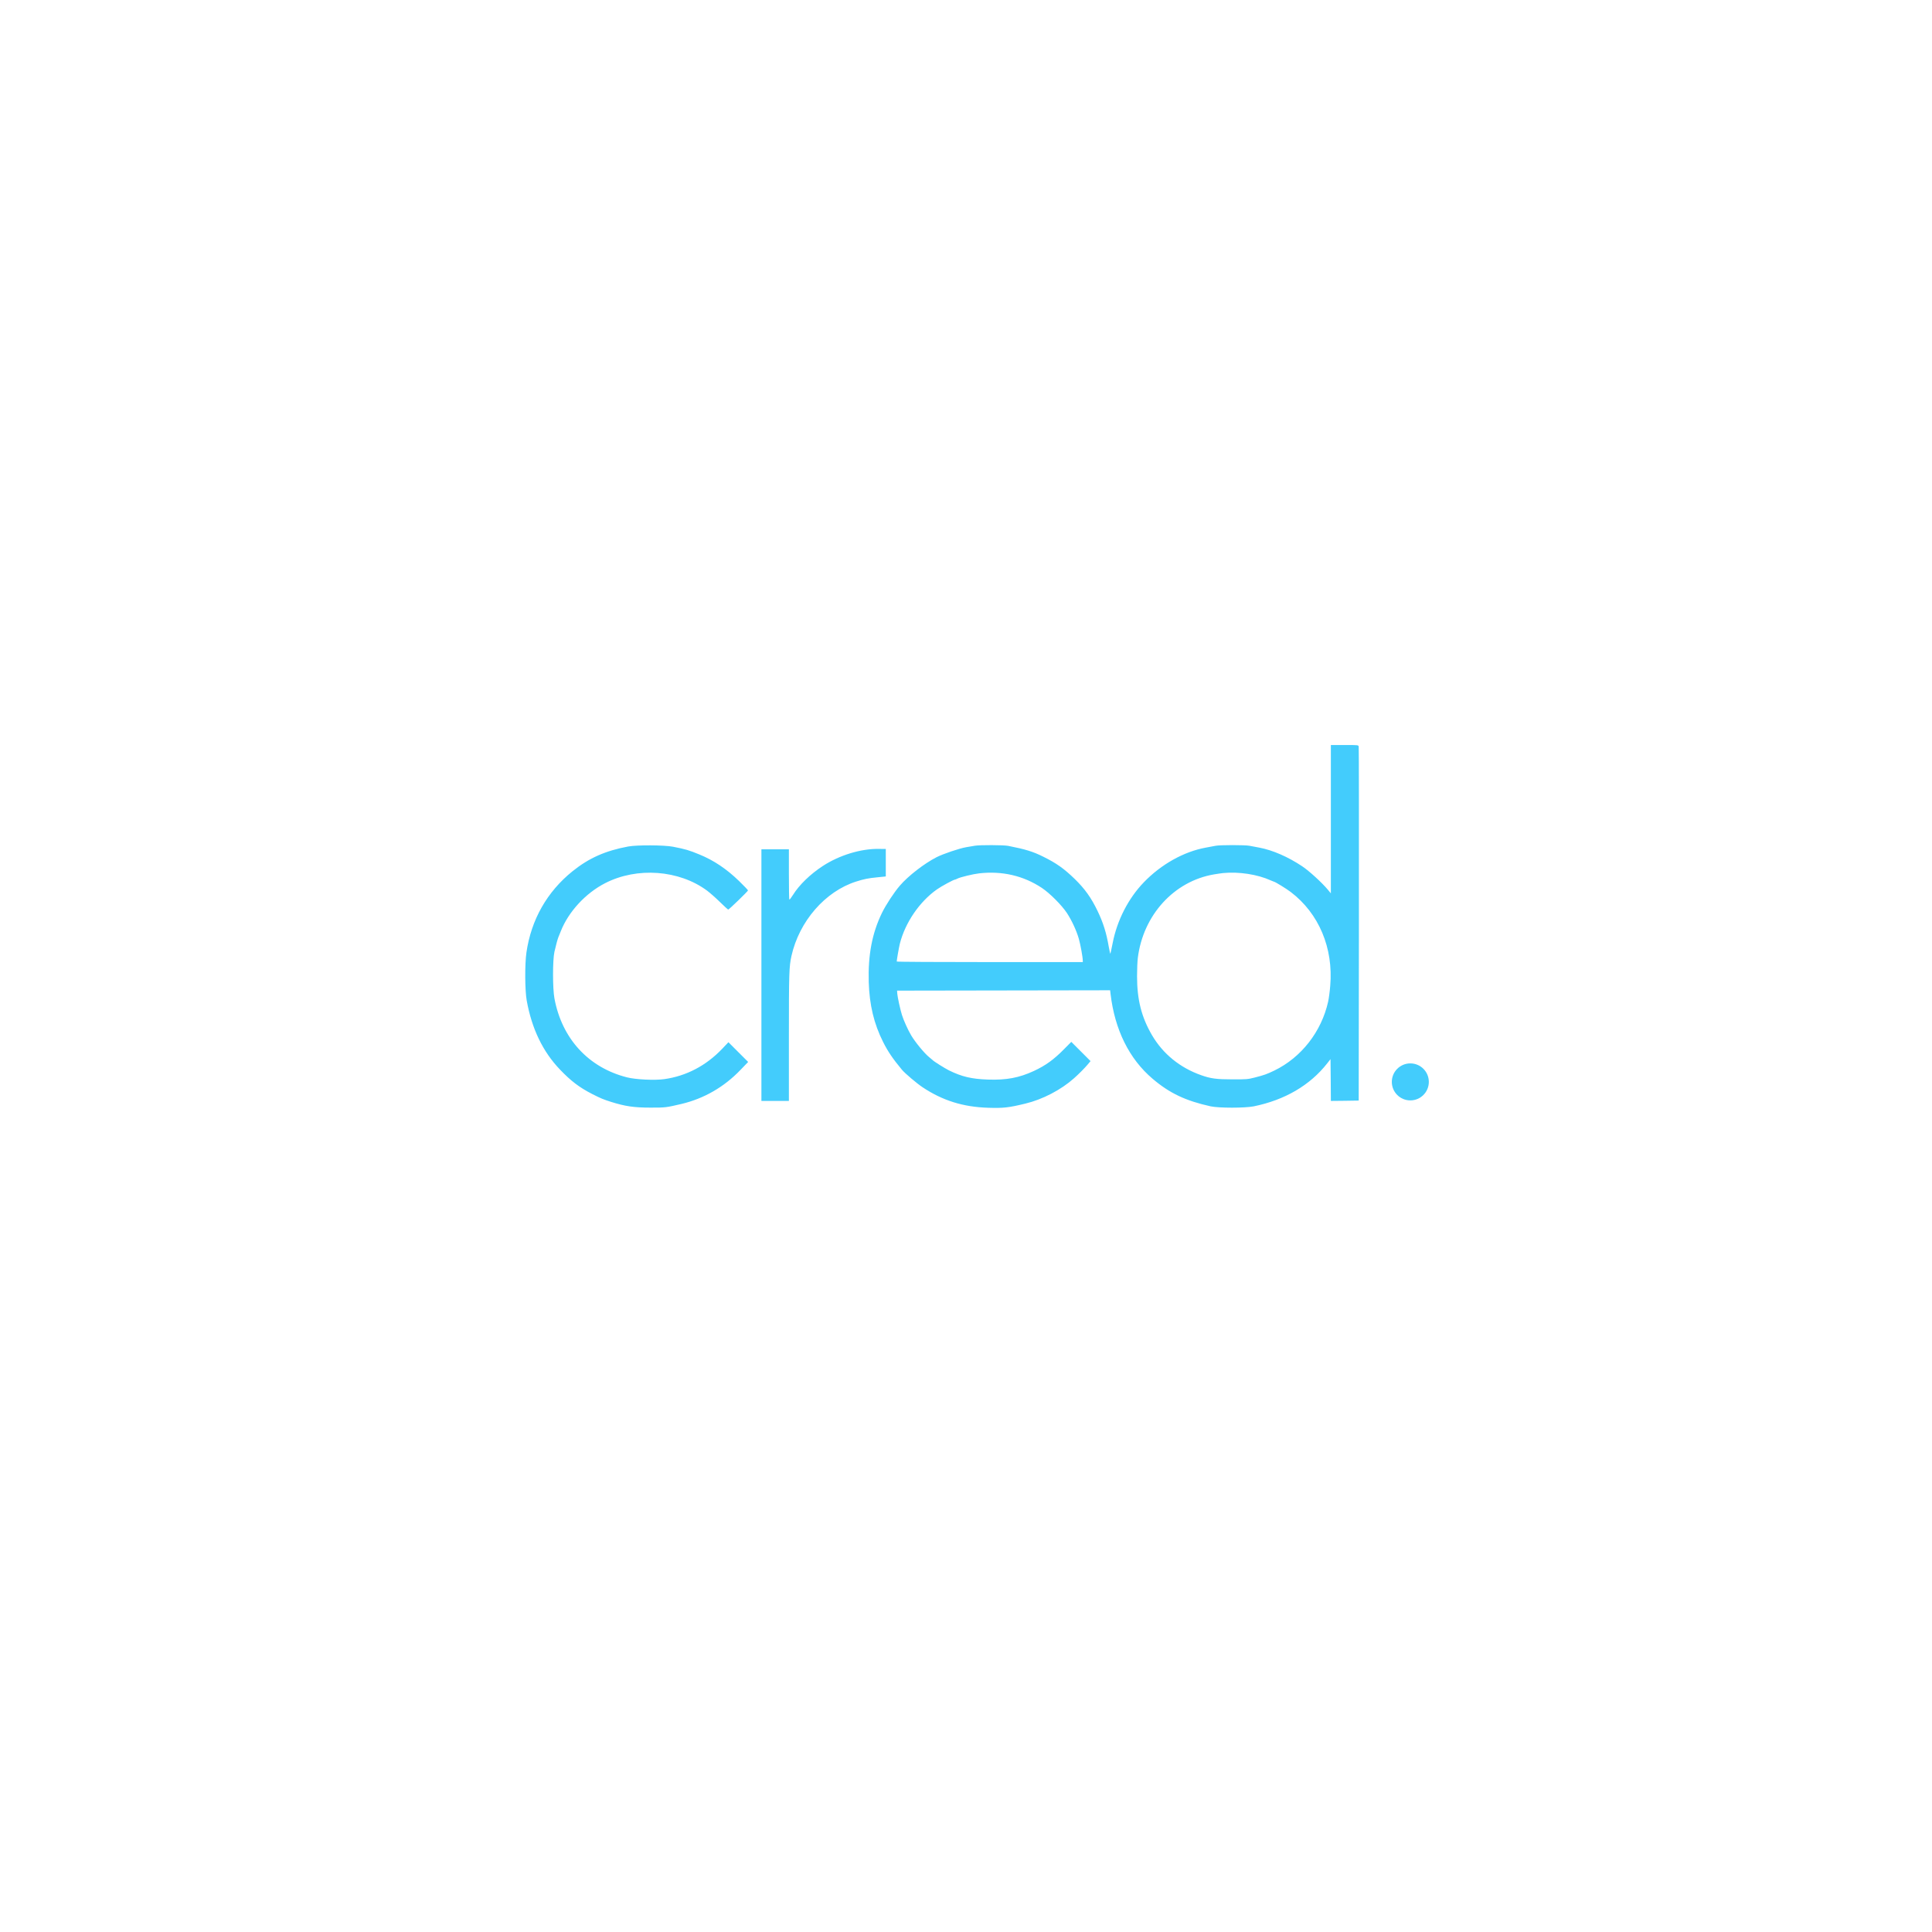
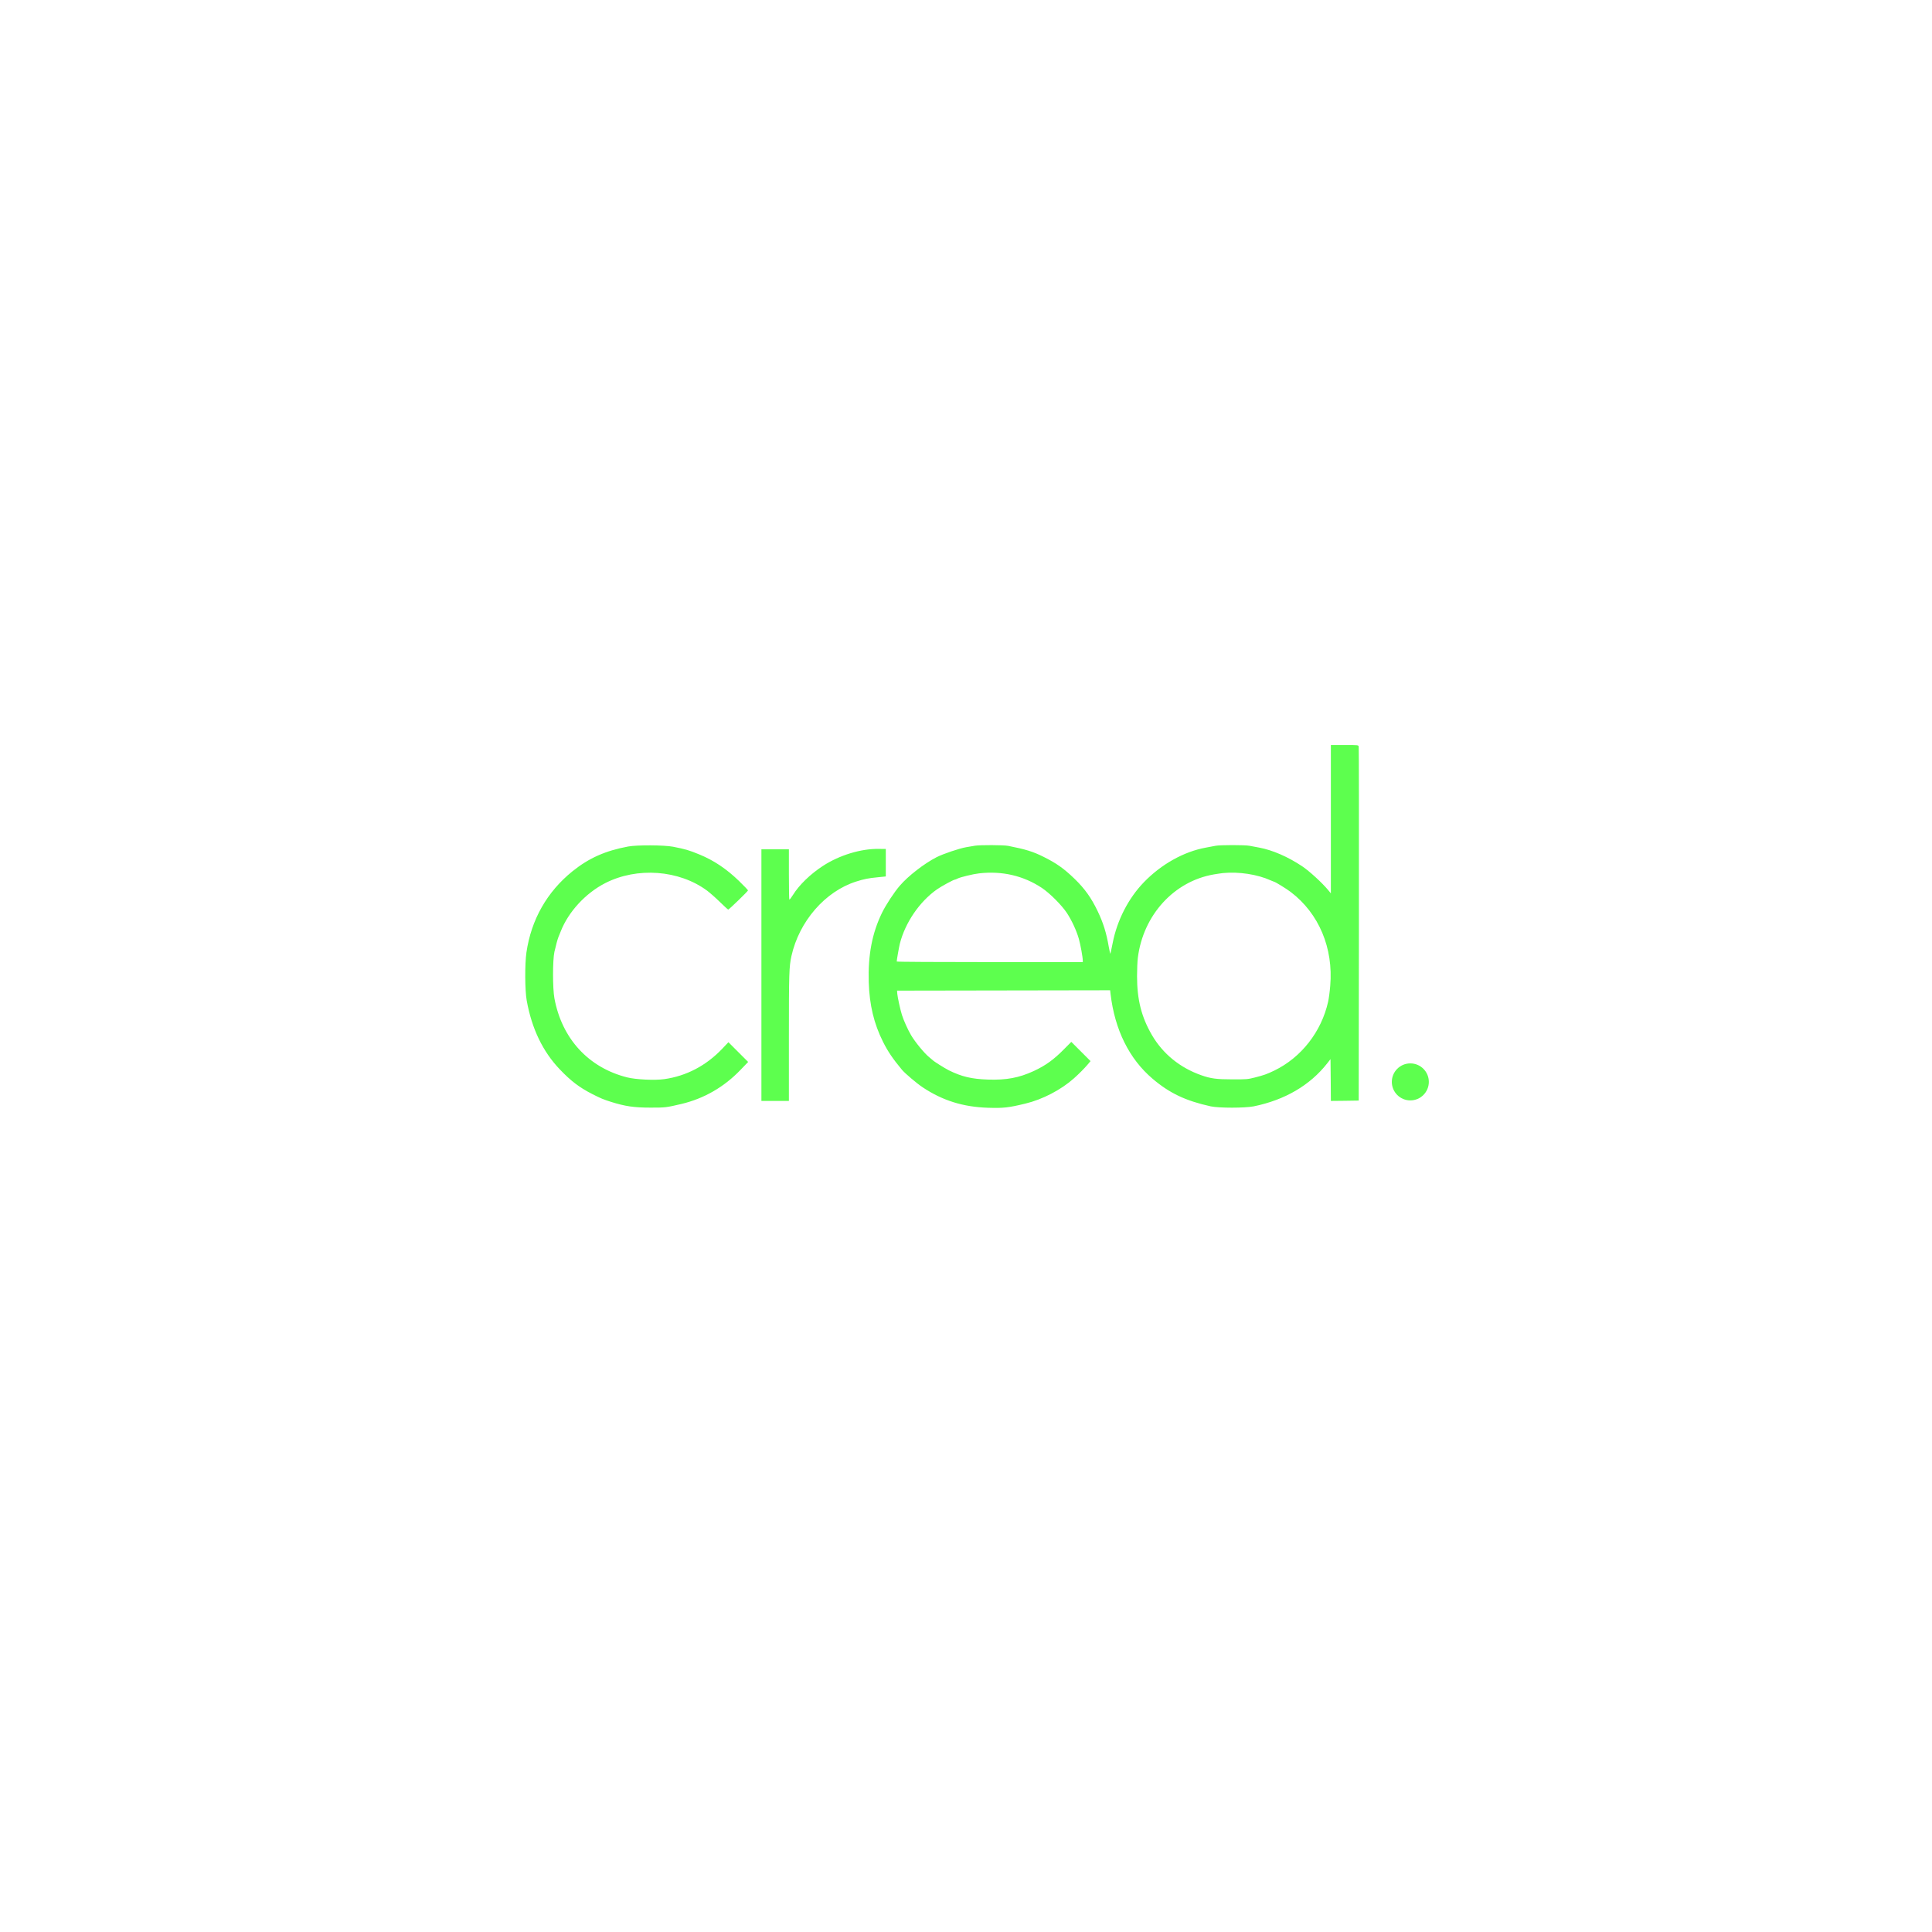
<svg xmlns="http://www.w3.org/2000/svg" width="234" height="234" viewBox="0 0 234 234" fill="none">
-   <path fill-rule="evenodd" clip-rule="evenodd" d="M164.563 90.422C164.589 90.533 164.598 100.222 164.589 111.959L164.563 133.299L162.882 133.325L161.192 133.342L161.175 130.815L161.149 128.28L160.748 128.792C158.665 131.447 155.618 133.231 151.845 133.999C150.761 134.212 147.636 134.212 146.638 133.999C143.599 133.325 141.661 132.411 139.595 130.653C136.77 128.254 135.02 124.729 134.508 120.384L134.457 119.94L108.652 119.983L108.678 120.367C108.712 120.777 109.036 122.279 109.241 122.928C109.454 123.602 109.95 124.703 110.351 125.386C110.82 126.188 111.964 127.58 112.519 128.024C112.741 128.203 112.937 128.374 112.963 128.399C113.082 128.544 114.405 129.372 114.926 129.637C116.488 130.405 117.675 130.687 119.647 130.755C121.892 130.832 123.428 130.542 125.204 129.722C126.655 129.048 127.645 128.331 128.934 127.016L129.753 126.188L132.084 128.519L131.725 128.946C131.358 129.381 130.667 130.081 130.069 130.61C128.507 132.001 126.262 133.171 124.188 133.666C122.148 134.161 121.524 134.229 119.672 134.17C116.659 134.076 114.158 133.299 111.742 131.686C111.034 131.216 109.617 130.013 109.25 129.577C108.14 128.246 107.534 127.349 106.953 126.188C105.852 123.995 105.306 121.724 105.221 118.958C105.127 115.655 105.622 113.043 106.817 110.576C107.286 109.611 108.302 108.058 108.985 107.272C110.001 106.086 111.938 104.592 113.432 103.824C114.26 103.406 116.189 102.757 117.017 102.612C117.235 102.578 117.51 102.53 117.746 102.489L117.746 102.489C117.872 102.467 117.987 102.447 118.076 102.432C118.708 102.33 121.55 102.339 122.113 102.45C124.196 102.859 125.118 103.141 126.364 103.764C127.952 104.549 128.866 105.198 130.154 106.444C131.392 107.648 132.16 108.724 132.937 110.337C133.629 111.779 134.004 112.992 134.295 114.69C134.38 115.202 134.474 115.57 134.491 115.501C134.516 115.433 134.636 114.852 134.764 114.221C135.302 111.455 136.668 108.8 138.537 106.863C140.637 104.686 143.377 103.149 146.04 102.663C146.428 102.593 146.901 102.502 147.151 102.454L147.218 102.441C147.747 102.33 150.803 102.33 151.35 102.441C151.572 102.484 152.109 102.586 152.528 102.663C154.124 102.962 156.01 103.781 157.709 104.916C158.58 105.497 160.116 106.905 160.842 107.776L161.192 108.203V90.234H162.856C164.512 90.234 164.521 90.234 164.563 90.422ZM81.507 102.552C83.027 102.851 83.419 102.962 84.708 103.491C86.458 104.208 87.986 105.232 89.506 106.701C90.103 107.281 90.598 107.802 90.598 107.844C90.598 107.938 88.302 110.166 88.2 110.166C88.165 110.166 87.713 109.756 87.209 109.261C86.706 108.766 85.997 108.143 85.647 107.878C82.25 105.36 77.162 104.985 73.296 106.965C70.922 108.186 68.865 110.414 67.926 112.778C67.902 112.839 67.877 112.901 67.853 112.962C67.758 113.2 67.67 113.42 67.636 113.495C67.534 113.743 67.329 114.494 67.15 115.288C66.928 116.287 66.928 119.71 67.15 120.913C68.054 125.804 71.281 129.313 75.959 130.491C77.009 130.755 79.296 130.866 80.449 130.704C83.129 130.328 85.519 129.074 87.474 127.025L88.225 126.231L90.615 128.621L89.693 129.577C87.704 131.66 85.263 133.06 82.532 133.709C80.671 134.144 80.611 134.153 78.818 134.153C76.787 134.153 75.737 133.999 73.996 133.453C73.082 133.162 72.783 133.043 71.742 132.514C70.188 131.72 69.147 130.934 67.807 129.526C65.741 127.366 64.409 124.592 63.795 121.186C63.573 119.966 63.556 116.756 63.761 115.356C64.341 111.378 66.262 108.007 69.343 105.523C71.341 103.918 73.33 103.039 76.087 102.526C77.137 102.33 80.44 102.347 81.507 102.552ZM107.286 106.154L106.279 106.257C105.144 106.368 104.683 106.461 103.701 106.769C99.937 107.964 96.795 111.583 95.856 115.8C95.575 117.097 95.549 117.832 95.549 125.591V133.342H92.22V102.868H95.549V105.881C95.549 107.546 95.575 108.928 95.6 108.954C95.635 108.988 95.831 108.732 96.044 108.391C96.795 107.179 98.144 105.873 99.664 104.882C101.67 103.576 104.273 102.782 106.433 102.817L107.286 102.825V106.154ZM118.597 105.779C117.845 105.864 116.309 106.24 115.976 106.41C115.839 106.479 115.703 106.538 115.66 106.538C115.498 106.538 114.004 107.349 113.475 107.725C111.358 109.219 109.634 111.754 108.985 114.306C108.874 114.767 108.618 116.227 108.609 116.457C108.609 116.5 113.68 116.526 119.877 116.526H131.145V116.346C131.145 115.945 130.863 114.392 130.667 113.709C130.376 112.693 129.813 111.489 129.224 110.584C128.584 109.62 127.15 108.186 126.194 107.546C123.957 106.06 121.371 105.463 118.597 105.779ZM147.022 105.907C147.466 105.83 147.969 105.762 148.132 105.744C150.035 105.557 152.297 105.898 153.91 106.632C153.951 106.649 153.99 106.665 154.027 106.681C154.18 106.745 154.298 106.794 154.312 106.794C154.431 106.794 155.865 107.674 156.335 108.041C159.741 110.627 161.508 114.827 161.115 119.394C161.064 120.077 160.944 120.947 160.859 121.331C160.048 124.959 157.607 128.083 154.346 129.663C153.424 130.106 153.108 130.217 151.973 130.508C151.136 130.721 150.957 130.738 149.241 130.73C147.346 130.73 146.638 130.636 145.485 130.226C142.916 129.321 140.859 127.648 139.527 125.377C138.255 123.192 137.717 121.092 137.717 118.233C137.717 117.405 137.76 116.415 137.811 116.013C138.46 110.832 142.19 106.735 147.022 105.907Z" fill="#43CCFC" />
-   <path d="M173.057 131.037C173.057 132.274 172.054 133.278 170.816 133.278C169.579 133.278 168.575 132.274 168.575 131.037C168.575 129.799 169.579 128.796 170.816 128.796C172.054 128.796 173.057 129.799 173.057 131.037Z" fill="#43CCFC" />
+   <path fill-rule="evenodd" clip-rule="evenodd" d="M164.563 90.422C164.589 90.533 164.598 100.222 164.589 111.959L164.563 133.299L162.882 133.325L161.192 133.342L161.175 130.815L161.149 128.28L160.748 128.792C158.665 131.447 155.618 133.231 151.845 133.999C150.761 134.212 147.636 134.212 146.638 133.999C143.599 133.325 141.661 132.411 139.595 130.653C136.77 128.254 135.02 124.729 134.508 120.384L134.457 119.94L108.652 119.983L108.678 120.367C108.712 120.777 109.036 122.279 109.241 122.928C109.454 123.602 109.95 124.703 110.351 125.386C110.82 126.188 111.964 127.58 112.519 128.024C112.741 128.203 112.937 128.374 112.963 128.399C113.082 128.544 114.405 129.372 114.926 129.637C116.488 130.405 117.675 130.687 119.647 130.755C121.892 130.832 123.428 130.542 125.204 129.722C126.655 129.048 127.645 128.331 128.934 127.016L129.753 126.188L132.084 128.519L131.725 128.946C131.358 129.381 130.667 130.081 130.069 130.61C128.507 132.001 126.262 133.171 124.188 133.666C122.148 134.161 121.524 134.229 119.672 134.17C116.659 134.076 114.158 133.299 111.742 131.686C111.034 131.216 109.617 130.013 109.25 129.577C108.14 128.246 107.534 127.349 106.953 126.188C105.852 123.995 105.306 121.724 105.221 118.958C105.127 115.655 105.622 113.043 106.817 110.576C107.286 109.611 108.302 108.058 108.985 107.272C110.001 106.086 111.938 104.592 113.432 103.824C114.26 103.406 116.189 102.757 117.017 102.612C117.235 102.578 117.51 102.53 117.746 102.489L117.746 102.489C117.872 102.467 117.987 102.447 118.076 102.432C118.708 102.33 121.55 102.339 122.113 102.45C124.196 102.859 125.118 103.141 126.364 103.764C127.952 104.549 128.866 105.198 130.154 106.444C131.392 107.648 132.16 108.724 132.937 110.337C133.629 111.779 134.004 112.992 134.295 114.69C134.38 115.202 134.474 115.57 134.491 115.501C134.516 115.433 134.636 114.852 134.764 114.221C135.302 111.455 136.668 108.8 138.537 106.863C140.637 104.686 143.377 103.149 146.04 102.663C146.428 102.593 146.901 102.502 147.151 102.454L147.218 102.441C147.747 102.33 150.803 102.33 151.35 102.441C151.572 102.484 152.109 102.586 152.528 102.663C154.124 102.962 156.01 103.781 157.709 104.916C158.58 105.497 160.116 106.905 160.842 107.776L161.192 108.203V90.234H162.856C164.512 90.234 164.521 90.234 164.563 90.422ZM81.507 102.552C83.027 102.851 83.419 102.962 84.708 103.491C86.458 104.208 87.986 105.232 89.506 106.701C90.103 107.281 90.598 107.802 90.598 107.844C90.598 107.938 88.302 110.166 88.2 110.166C88.165 110.166 87.713 109.756 87.209 109.261C86.706 108.766 85.997 108.143 85.647 107.878C82.25 105.36 77.162 104.985 73.296 106.965C70.922 108.186 68.865 110.414 67.926 112.778C67.902 112.839 67.877 112.901 67.853 112.962C67.758 113.2 67.67 113.42 67.636 113.495C67.534 113.743 67.329 114.494 67.15 115.288C66.928 116.287 66.928 119.71 67.15 120.913C68.054 125.804 71.281 129.313 75.959 130.491C77.009 130.755 79.296 130.866 80.449 130.704C83.129 130.328 85.519 129.074 87.474 127.025L88.225 126.231L90.615 128.621L89.693 129.577C87.704 131.66 85.263 133.06 82.532 133.709C80.671 134.144 80.611 134.153 78.818 134.153C76.787 134.153 75.737 133.999 73.996 133.453C73.082 133.162 72.783 133.043 71.742 132.514C70.188 131.72 69.147 130.934 67.807 129.526C65.741 127.366 64.409 124.592 63.795 121.186C63.573 119.966 63.556 116.756 63.761 115.356C64.341 111.378 66.262 108.007 69.343 105.523C71.341 103.918 73.33 103.039 76.087 102.526C77.137 102.33 80.44 102.347 81.507 102.552ZM107.286 106.154L106.279 106.257C105.144 106.368 104.683 106.461 103.701 106.769C99.937 107.964 96.795 111.583 95.856 115.8C95.575 117.097 95.549 117.832 95.549 125.591V133.342H92.22V102.868H95.549V105.881C95.549 107.546 95.575 108.928 95.6 108.954C95.635 108.988 95.831 108.732 96.044 108.391C96.795 107.179 98.144 105.873 99.664 104.882C101.67 103.576 104.273 102.782 106.433 102.817L107.286 102.825V106.154ZM118.597 105.779C117.845 105.864 116.309 106.24 115.976 106.41C115.839 106.479 115.703 106.538 115.66 106.538C115.498 106.538 114.004 107.349 113.475 107.725C111.358 109.219 109.634 111.754 108.985 114.306C108.874 114.767 108.618 116.227 108.609 116.457C108.609 116.5 113.68 116.526 119.877 116.526H131.145V116.346C131.145 115.945 130.863 114.392 130.667 113.709C130.376 112.693 129.813 111.489 129.224 110.584C128.584 109.62 127.15 108.186 126.194 107.546C123.957 106.06 121.371 105.463 118.597 105.779ZM147.022 105.907C147.466 105.83 147.969 105.762 148.132 105.744C150.035 105.557 152.297 105.898 153.91 106.632C153.951 106.649 153.99 106.665 154.027 106.681C154.18 106.745 154.298 106.794 154.312 106.794C154.431 106.794 155.865 107.674 156.335 108.041C159.741 110.627 161.508 114.827 161.115 119.394C161.064 120.077 160.944 120.947 160.859 121.331C160.048 124.959 157.607 128.083 154.346 129.663C153.424 130.106 153.108 130.217 151.973 130.508C151.136 130.721 150.957 130.738 149.241 130.73C147.346 130.73 146.638 130.636 145.485 130.226C142.916 129.321 140.859 127.648 139.527 125.377C138.255 123.192 137.717 121.092 137.717 118.233C137.717 117.405 137.76 116.415 137.811 116.013C138.46 110.832 142.19 106.735 147.022 105.907Z" fill="#5DFF4E" />
+   <path d="M173.057 131.037C173.057 132.274 172.054 133.278 170.816 133.278C169.579 133.278 168.575 132.274 168.575 131.037C168.575 129.799 169.579 128.796 170.816 128.796C172.054 128.796 173.057 129.799 173.057 131.037Z" fill="#5DFF4E" />
</svg>
